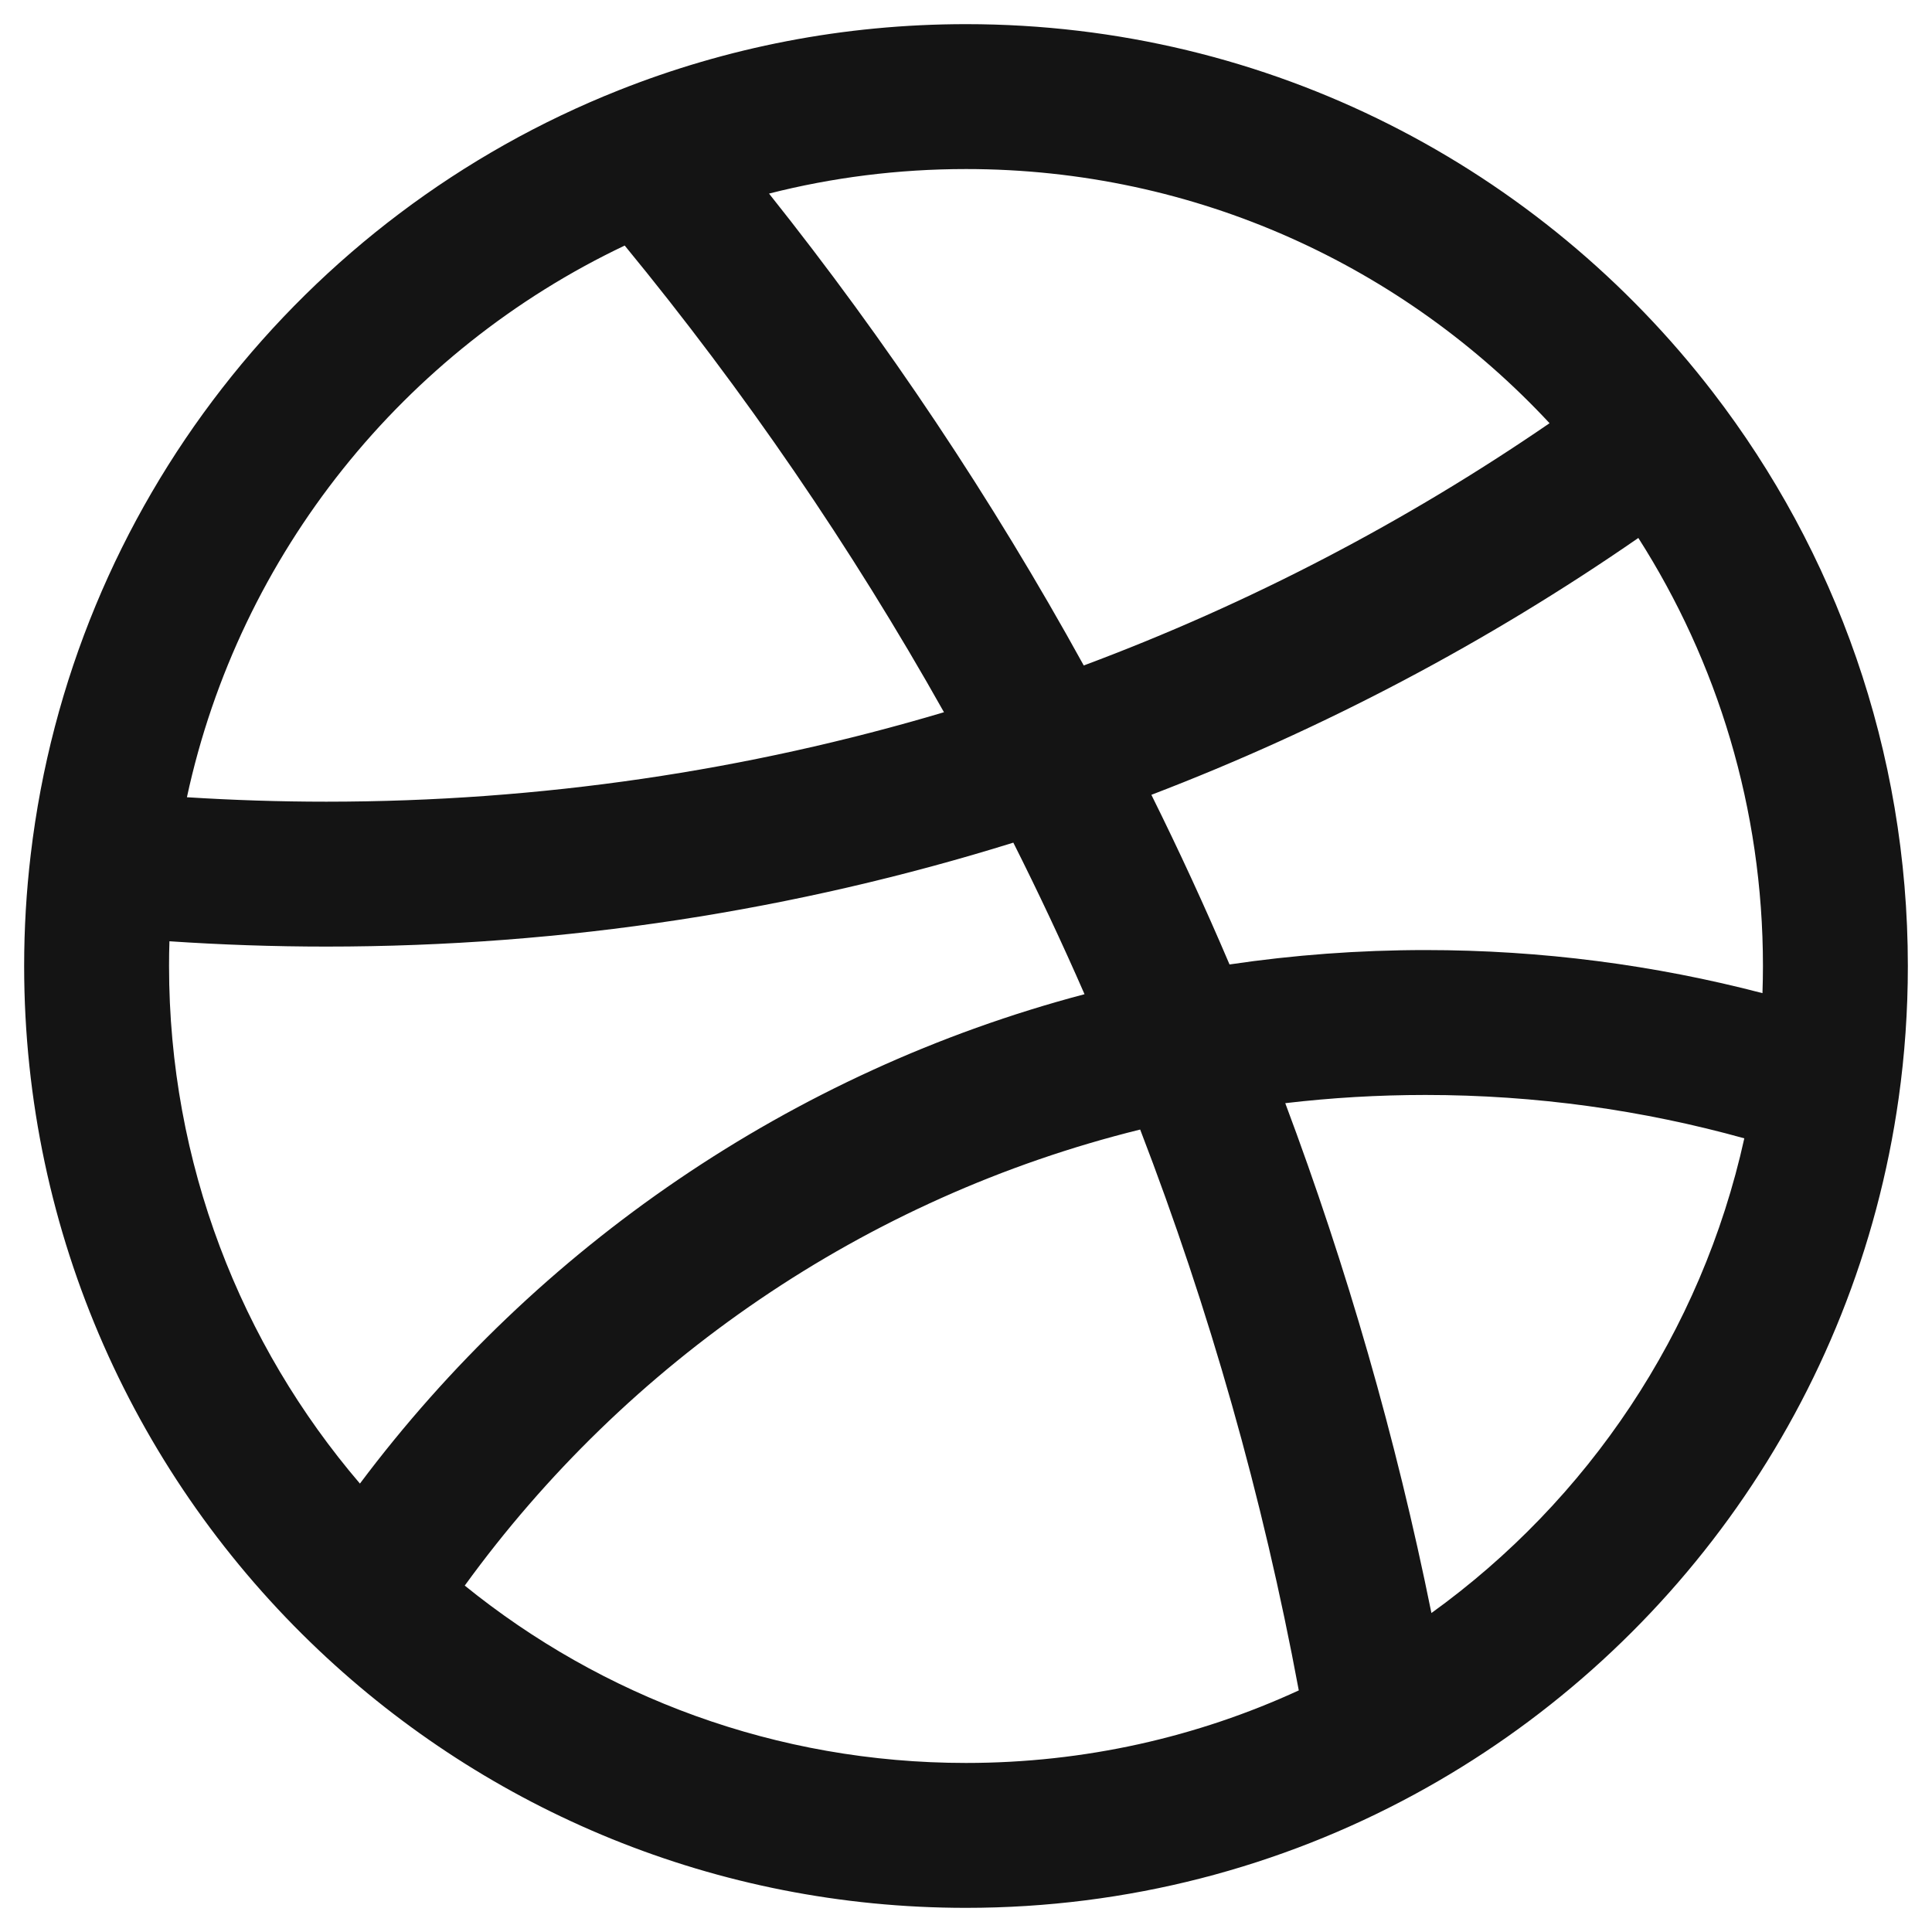
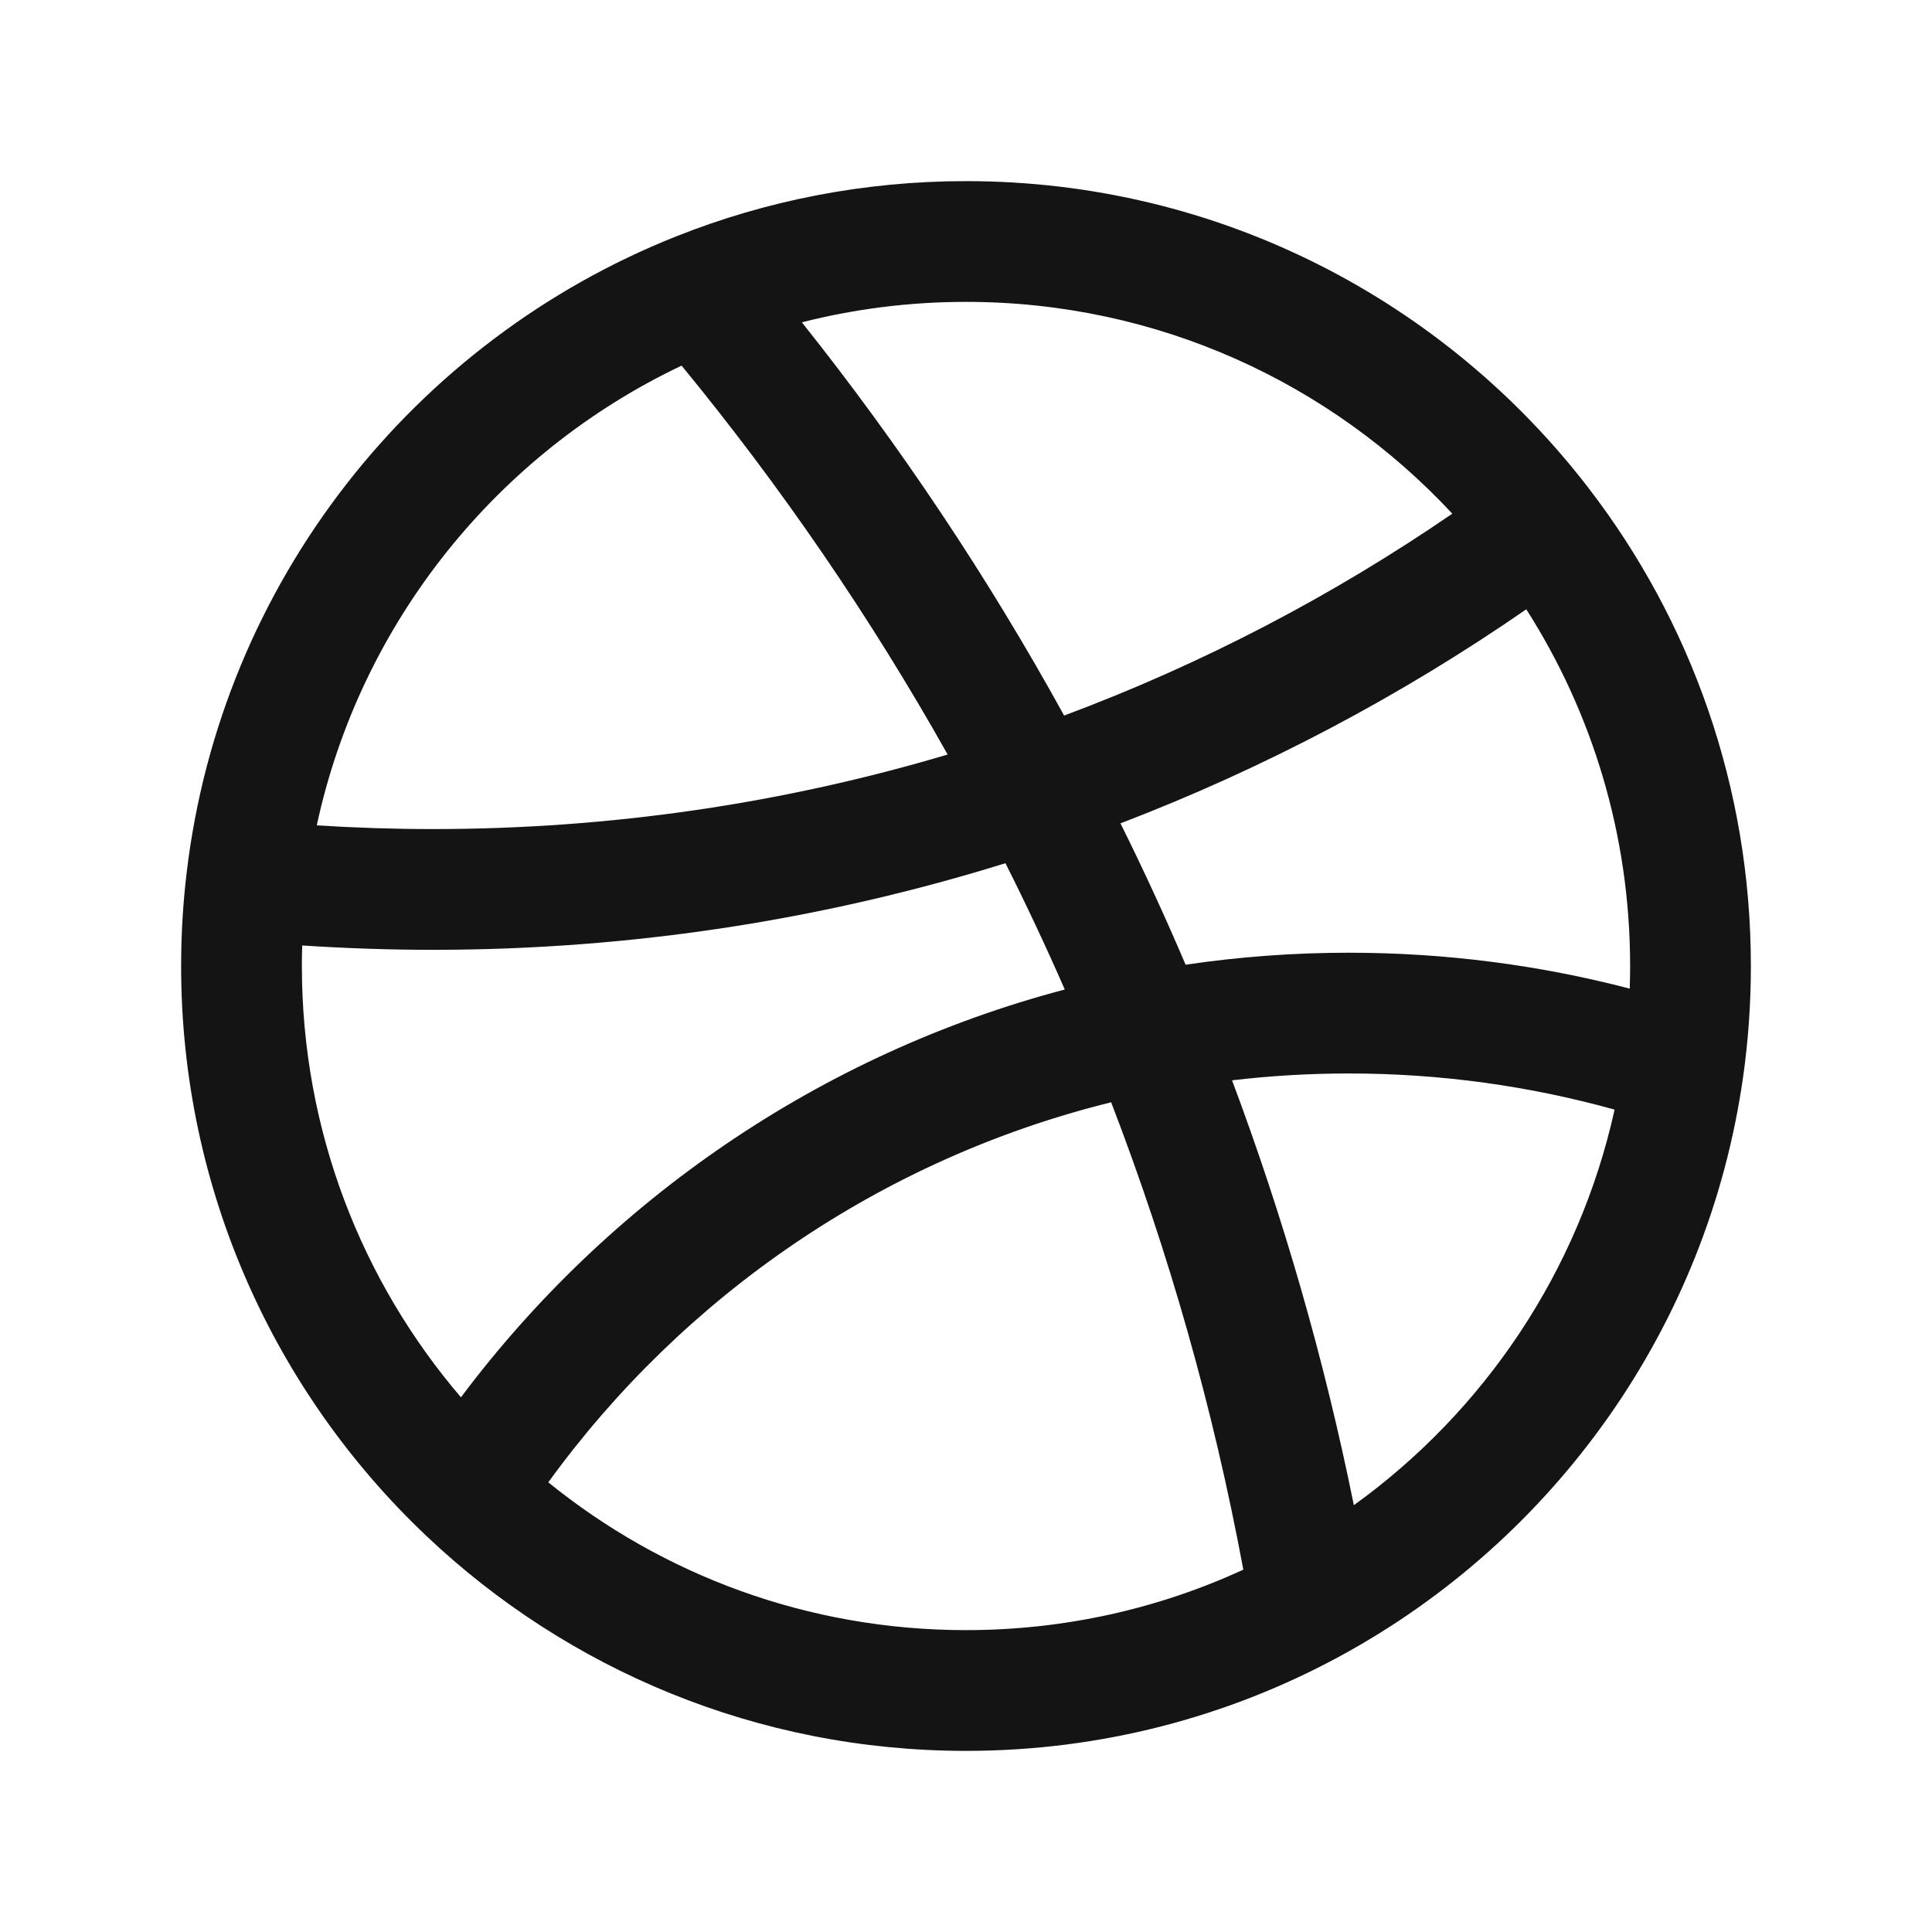
- <svg xmlns="http://www.w3.org/2000/svg" width="20" height="20" viewBox="0 0 20 20" fill="none">
-   <path fill-rule="evenodd" clip-rule="evenodd" d="M7.961 2.004C9.178 3.532 10.27 5.166 11.219 6.889C12.936 6.248 14.553 5.402 16.041 4.381C14.534 2.761 12.385 1.75 10 1.75C9.296 1.75 8.612 1.838 7.961 2.004ZM16.96 5.569C15.404 6.645 13.713 7.541 11.919 8.228C12.205 8.804 12.475 9.39 12.728 9.984C13.39 9.886 14.067 9.835 14.756 9.835C15.961 9.835 17.13 9.99 18.245 10.281C18.248 10.188 18.25 10.094 18.25 10C18.25 8.368 17.777 6.849 16.96 5.569ZM18.057 11.784C17.007 11.492 15.9 11.335 14.756 11.335C14.265 11.335 13.781 11.364 13.305 11.42C13.942 13.12 14.451 14.883 14.818 16.698C16.436 15.532 17.613 13.795 18.057 11.784ZM13.445 17.499C13.072 15.494 12.519 13.553 11.803 11.693C8.949 12.398 6.487 14.102 4.811 16.414C6.229 17.563 8.033 18.25 10 18.25C11.231 18.25 12.397 17.981 13.445 17.499ZM3.726 15.358C5.559 12.912 8.187 11.095 11.227 10.292C10.995 9.761 10.749 9.238 10.49 8.723C8.243 9.422 5.854 9.799 3.378 9.799C2.832 9.799 2.291 9.78 1.754 9.744C1.751 9.829 1.75 9.914 1.75 10C1.75 12.045 2.493 13.916 3.726 15.358ZM1.935 8.253C2.412 8.283 2.893 8.299 3.378 8.299C5.6 8.299 7.746 7.976 9.772 7.373C8.812 5.664 7.704 4.048 6.467 2.542C4.185 3.625 2.48 5.725 1.935 8.253ZM6.406 0.934C7.519 0.492 8.732 0.25 10 0.25C13.151 0.25 15.952 1.745 17.733 4.062C18.998 5.706 19.75 7.766 19.75 10C19.75 10.463 19.718 10.92 19.655 11.367C19.216 14.49 17.3 17.136 14.638 18.578C13.258 19.326 11.678 19.75 10 19.75C7.406 19.75 5.047 18.736 3.301 17.084C1.423 15.308 0.25 12.79 0.25 10C0.25 9.61 0.273 9.225 0.318 8.847C0.744 5.234 3.143 2.228 6.406 0.934Z" fill="#141414" />
+ <svg xmlns="http://www.w3.org/2000/svg" width="24" height="24" viewBox="0 0 24 24" fill="none">
+   <path fill-rule="evenodd" clip-rule="evenodd" d="M9.961 4.004C11.178 5.532 12.27 7.166 13.219 8.889C14.936 8.248 16.553 7.402 18.041 6.381C16.534 4.761 14.385 3.75 12 3.75C11.296 3.75 10.613 3.838 9.961 4.004ZM18.96 7.569C17.404 8.645 15.713 9.541 13.919 10.228C14.205 10.804 14.475 11.39 14.728 11.984C15.39 11.886 16.067 11.835 16.756 11.835C17.961 11.835 19.13 11.99 20.245 12.281C20.248 12.188 20.25 12.094 20.25 12C20.25 10.368 19.777 8.849 18.96 7.569ZM20.057 13.784C19.007 13.492 17.901 13.335 16.756 13.335C16.265 13.335 15.781 13.364 15.305 13.42C15.942 15.12 16.451 16.883 16.818 18.698C18.436 17.532 19.613 15.795 20.057 13.784ZM15.445 19.499C15.072 17.494 14.519 15.553 13.803 13.693C10.949 14.398 8.487 16.102 6.811 18.414C8.229 19.563 10.033 20.25 12 20.25C13.231 20.25 14.397 19.981 15.445 19.499ZM5.726 17.358C7.559 14.912 10.187 13.095 13.227 12.292C12.995 11.761 12.749 11.238 12.49 10.723C10.243 11.422 7.854 11.799 5.378 11.799C4.832 11.799 4.291 11.78 3.754 11.745C3.751 11.829 3.75 11.915 3.75 12C3.75 14.045 4.493 15.916 5.726 17.358ZM3.935 10.253C4.412 10.283 4.893 10.299 5.378 10.299C7.6 10.299 9.746 9.976 11.772 9.373C10.812 7.664 9.704 6.048 8.467 4.542C6.185 5.625 4.48 7.725 3.935 10.253ZM8.406 2.934C9.519 2.492 10.732 2.25 12 2.25C15.151 2.25 17.952 3.745 19.733 6.062C20.998 7.706 21.75 9.766 21.75 12C21.75 12.463 21.718 12.92 21.655 13.367C21.216 16.49 19.3 19.136 16.638 20.578C15.258 21.326 13.678 21.75 12 21.75C9.406 21.75 7.047 20.736 5.301 19.084C3.423 17.308 2.25 14.79 2.25 12C2.25 11.61 2.273 11.225 2.318 10.847C2.744 7.234 5.143 4.228 8.406 2.934Z" fill="#141414" />
</svg>
